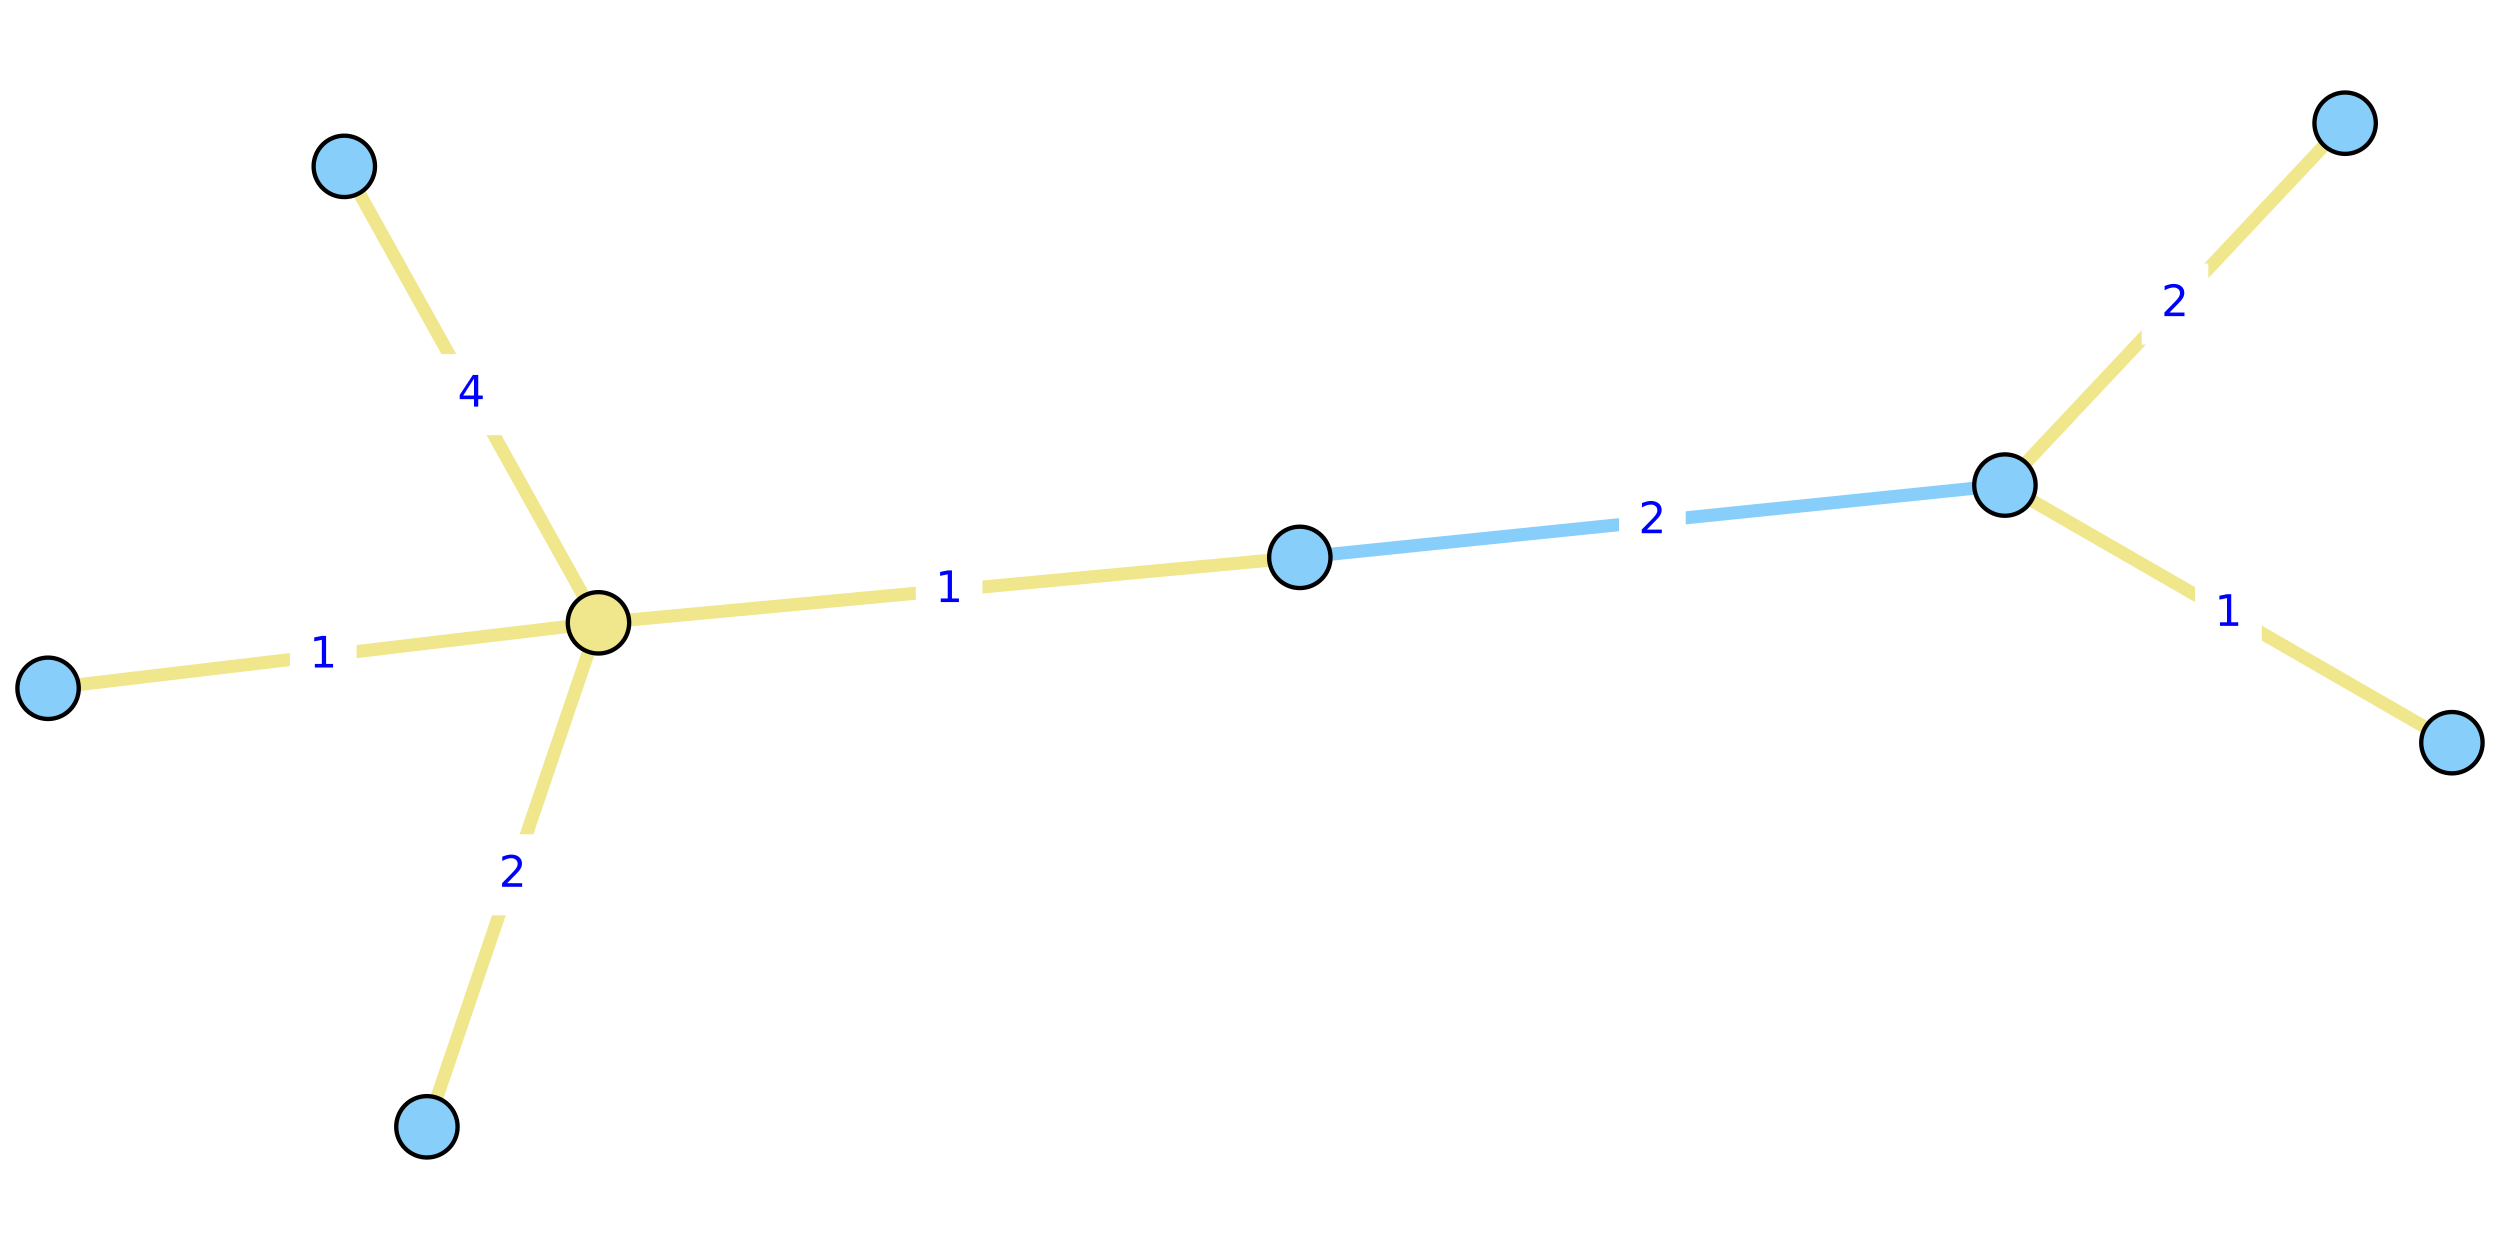
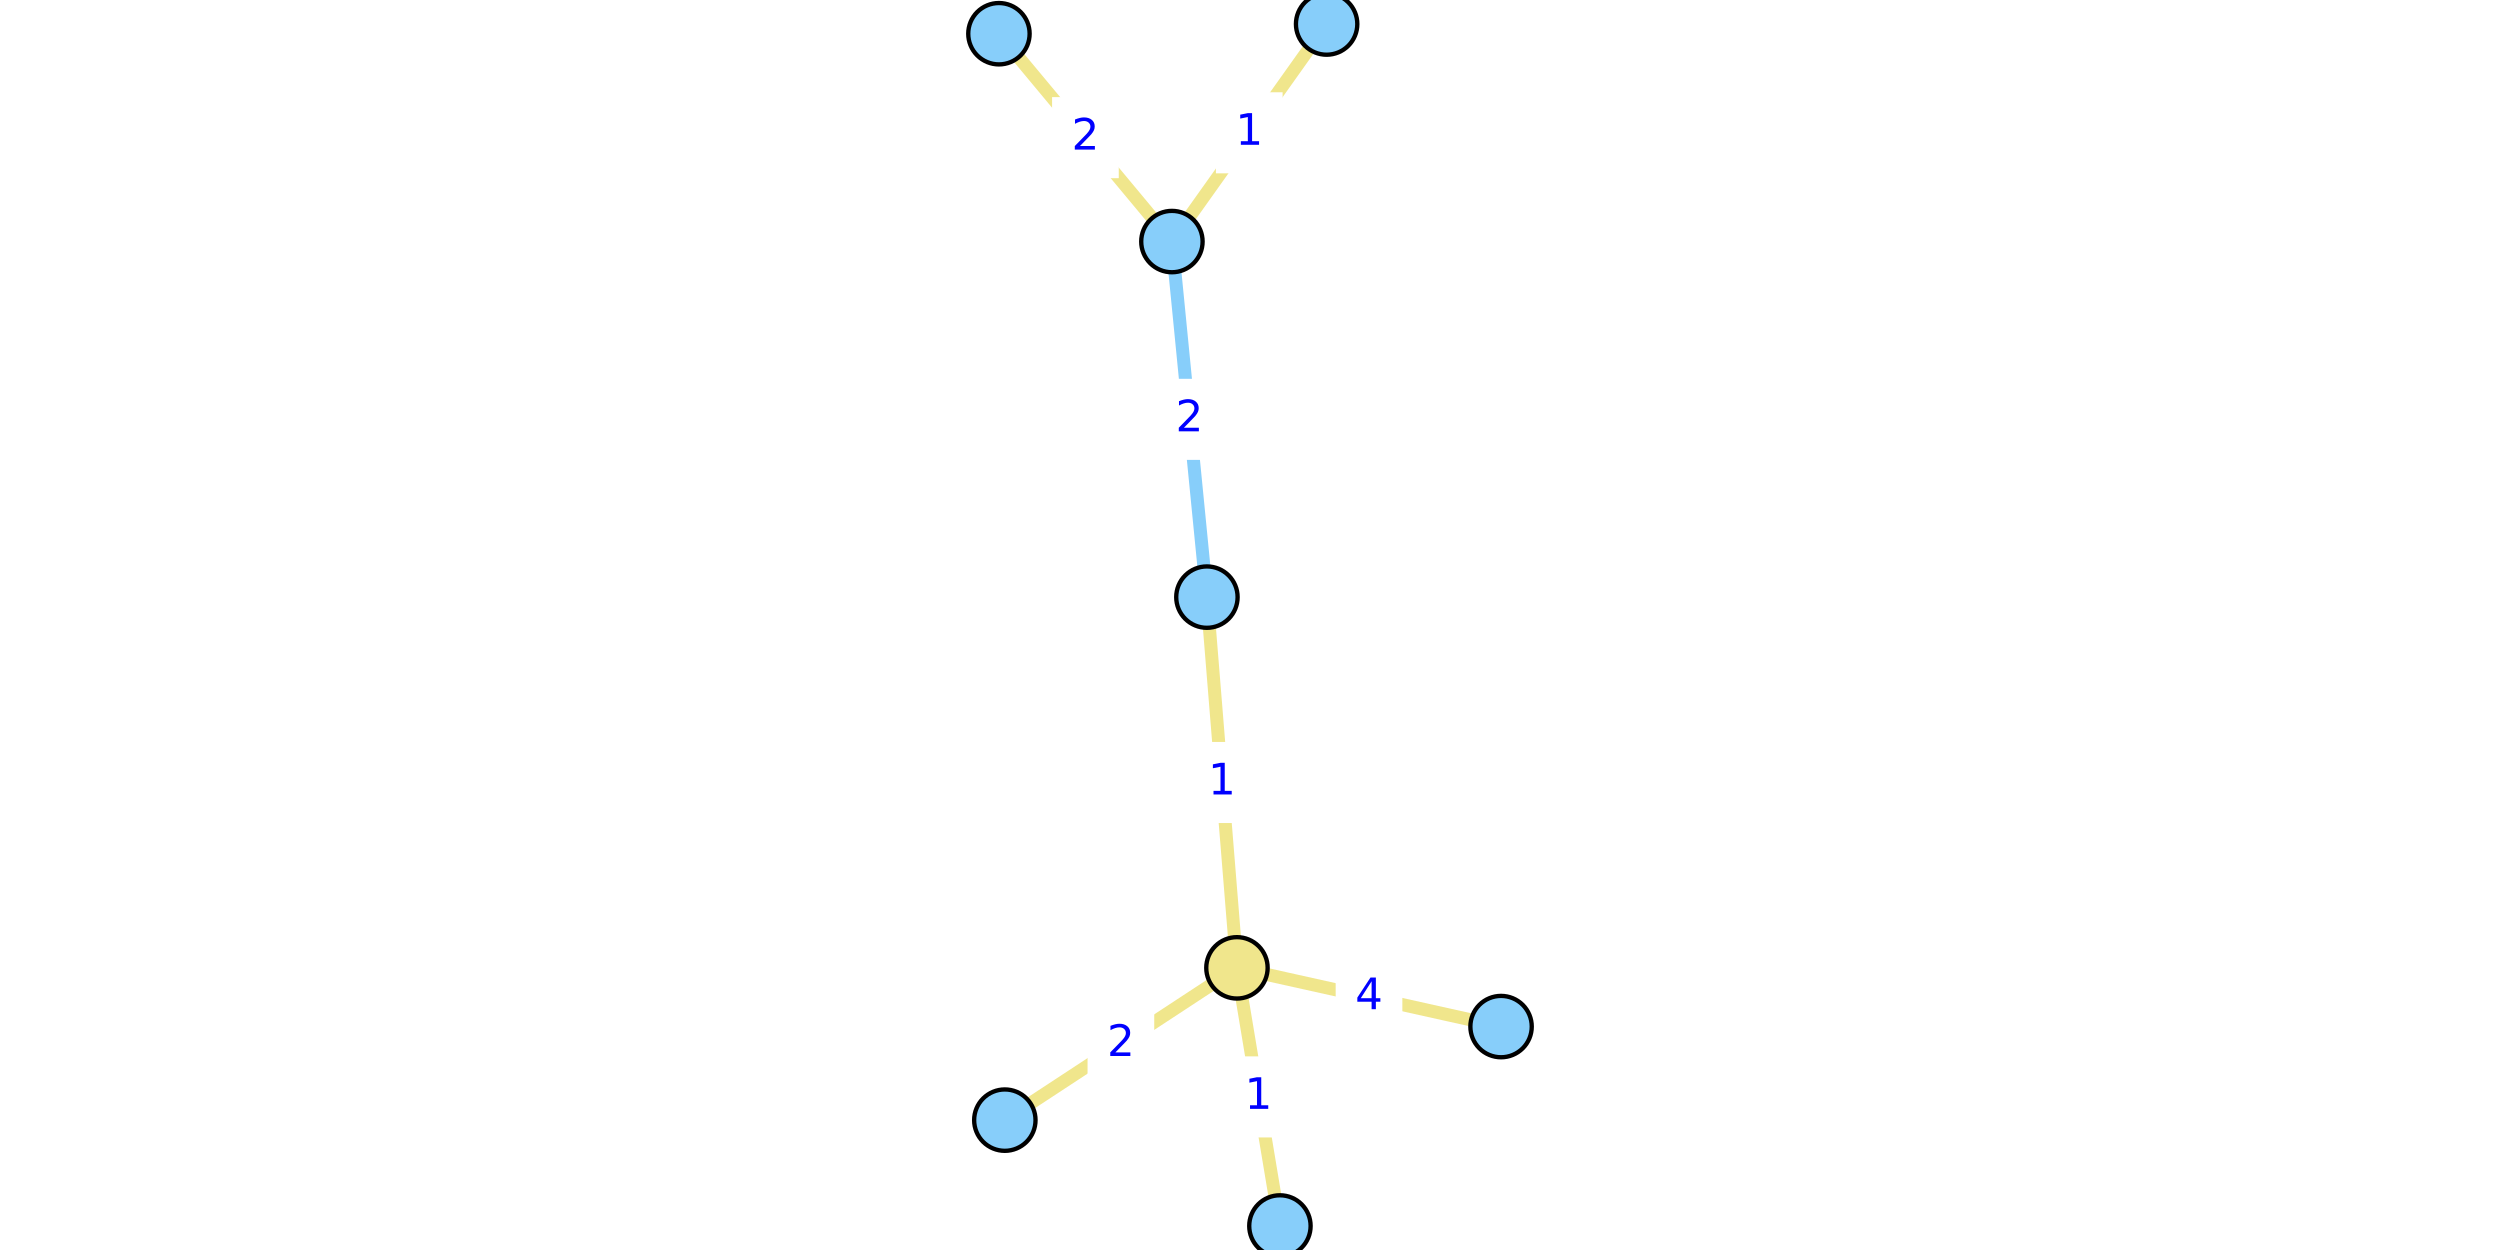
<svg xmlns="http://www.w3.org/2000/svg" xmlns:xlink="http://www.w3.org/1999/xlink" width="576pt" height="288pt" viewBox="0 0 576 288" version="1.1">
  <defs>
    <style type="text/css">*{stroke-linejoin: round; stroke-linecap: butt}</style>
  </defs>
  <g id="figure_1">
    <g id="patch_1">
      <path d="M 0 288  L 576 288  L 576 0  L 0 0  z " style="fill: #ffffff" />
    </g>
    <g id="axes_1">
      <g id="patch_2">
-         <path d="M 0 264.242  L 576 264.242  L 576 23.758  L 0 23.758  z " style="fill: #ffffff" />
+         <path d="M 227.841 288  L 348.159 288  L 348.159 0  L 227.841 0  z " style="fill: #ffffff" />
      </g>
      <g id="matplotlib.axis_1" />
      <g id="matplotlib.axis_2" />
      <g id="line2d_1">
-         <path d="M 461.934 111.763  L 299.48 128.419  " clip-path="url(#p12dfea24dc)" style="fill: none; stroke: #87cefa; stroke-width: 3; stroke-linecap: square" />
+         <path d="M 270.008 55.657  L 278.073 137.577  " clip-path="url(#p3fb03a6198)" style="fill: none; stroke: #87cefa; stroke-width: 3; stroke-linecap: square" />
      </g>
      <g id="line2d_2">
-         <path d="M 98.36 259.617  L 137.888 143.497  " clip-path="url(#p12dfea24dc)" style="fill: none; stroke: #f0e68c; stroke-width: 3; stroke-linecap: square" />
+         <path d="M 231.514 258.08  L 284.993 222.992  " clip-path="url(#p3fb03a6198)" style="fill: none; stroke: #f0e68c; stroke-width: 3; stroke-linecap: square" />
      </g>
      <g id="line2d_3">
-         <path d="M 79.329 38.332  L 137.888 143.497  " clip-path="url(#p12dfea24dc)" style="fill: none; stroke: #f0e68c; stroke-width: 3; stroke-linecap: square" />
+         <path d="M 345.845 236.525  L 284.993 222.992  " clip-path="url(#p3fb03a6198)" style="fill: none; stroke: #f0e68c; stroke-width: 3; stroke-linecap: square" />
      </g>
      <g id="line2d_4">
-         <path d="M 137.888 143.497  L 11.077 158.582  " clip-path="url(#p12dfea24dc)" style="fill: none; stroke: #f0e68c; stroke-width: 3; stroke-linecap: square" />
+         <path d="M 284.993 222.992  L 294.894 282.462  " clip-path="url(#p3fb03a6198)" style="fill: none; stroke: #f0e68c; stroke-width: 3; stroke-linecap: square" />
      </g>
      <g id="line2d_5">
-         <path d="M 137.888 143.497  L 299.48 128.419  " clip-path="url(#p12dfea24dc)" style="fill: none; stroke: #f0e68c; stroke-width: 3; stroke-linecap: square" />
+         <path d="M 284.993 222.992  L 278.073 137.577  " clip-path="url(#p3fb03a6198)" style="fill: none; stroke: #f0e68c; stroke-width: 3; stroke-linecap: square" />
      </g>
      <g id="line2d_6">
-         <path d="M 564.923 171.116  L 461.934 111.763  " clip-path="url(#p12dfea24dc)" style="fill: none; stroke: #f0e68c; stroke-width: 3; stroke-linecap: square" />
+         <path d="M 305.654 5.538  L 270.008 55.657  " clip-path="url(#p3fb03a6198)" style="fill: none; stroke: #f0e68c; stroke-width: 3; stroke-linecap: square" />
      </g>
      <g id="line2d_7">
-         <path d="M 461.934 111.763  L 540.317 28.383  " clip-path="url(#p12dfea24dc)" style="fill: none; stroke: #f0e68c; stroke-width: 3; stroke-linecap: square" />
+         <path d="M 270.008 55.657  L 230.155 7.769  " clip-path="url(#p3fb03a6198)" style="fill: none; stroke: #f0e68c; stroke-width: 3; stroke-linecap: square" />
      </g>
      <g id="text_1">
        <g id="patch_3">
-           <path d="M 373.525 128.93  L 387.888 128.93  L 387.888 111.252  L 373.525 111.252  z " style="fill: #ffffff; stroke: #ffffff; stroke-linejoin: miter" />
+           <path d="M 266.859 105.456  L 281.221 105.456  L 281.221 87.778  L 266.859 87.778  z " style="fill: #ffffff; stroke: #ffffff; stroke-linejoin: miter" />
        </g>
-         <g style="fill: #0000ff" transform="translate(377.5254 122.8504) scale(0.1 -0.1)">
+         <g style="fill: #0000ff" transform="translate(270.8589 99.37657) scale(0.1 -0.1)">
          <defs>
            <path id="DejaVuSans-32" d="M 1228 531  L 3431 531  L 3431 0  L 469 0  L 469 531  Q 828 903 1448 1529  Q 2069 2156 2228 2338  Q 2531 2678 2651 2914  Q 2772 3150 2772 3378  Q 2772 3750 2511 3984  Q 2250 4219 1831 4219  Q 1534 4219 1204 4116  Q 875 4013 500 3803  L 500 4441  Q 881 4594 1212 4672  Q 1544 4750 1819 4750  Q 2544 4750 2975 4387  Q 3406 4025 3406 3419  Q 3406 3131 3298 2873  Q 3191 2616 2906 2266  Q 2828 2175 2409 1742  Q 1991 1309 1228 531  z " transform="scale(0.015625)" />
          </defs>
          <use xlink:href="#DejaVuSans-32" />
        </g>
      </g>
      <g id="text_2">
        <g id="patch_4">
-           <path d="M 110.943 210.396  L 125.305 210.396  L 125.305 192.718  L 110.943 192.718  z " style="fill: #ffffff; stroke: #ffffff; stroke-linejoin: miter" />
+           <path d="M 251.073 249.375  L 265.435 249.375  L 265.435 231.697  L 251.073 231.697  z " style="fill: #ffffff; stroke: #ffffff; stroke-linejoin: miter" />
        </g>
-         <g style="fill: #0000ff" transform="translate(114.9426 204.3164) scale(0.1 -0.1)">
+         <g style="fill: #0000ff" transform="translate(255.0726 243.2952) scale(0.1 -0.1)">
          <use xlink:href="#DejaVuSans-32" />
        </g>
      </g>
      <g id="text_3">
        <g id="patch_5">
-           <path d="M 101.427 99.754  L 115.79 99.754  L 115.79 82.076  L 101.427 82.076  z " style="fill: #ffffff; stroke: #ffffff; stroke-linejoin: miter" />
+           <path d="M 308.238 238.597  L 322.601 238.597  L 322.601 220.919  L 308.238 220.919  z " style="fill: #ffffff; stroke: #ffffff; stroke-linejoin: miter" />
        </g>
-         <g style="fill: #0000ff" transform="translate(105.4271 93.67394) scale(0.1 -0.1)">
+         <g style="fill: #0000ff" transform="translate(312.238 232.5177) scale(0.1 -0.1)">
          <defs>
            <path id="DejaVuSans-34" d="M 2419 4116  L 825 1625  L 2419 1625  L 2419 4116  z M 2253 4666  L 3047 4666  L 3047 1625  L 3713 1625  L 3713 1100  L 3047 1100  L 3047 0  L 2419 0  L 2419 1100  L 313 1100  L 313 1709  L 2253 4666  z " transform="scale(0.015625)" />
          </defs>
          <use xlink:href="#DejaVuSans-34" />
        </g>
      </g>
      <g id="text_4">
        <g id="patch_6">
-           <path d="M 67.301 159.879  L 81.663 159.879  L 81.663 142.2  L 67.301 142.2  z " style="fill: #ffffff; stroke: #ffffff; stroke-linejoin: miter" />
+           <path d="M 282.763 261.566  L 297.125 261.566  L 297.125 243.888  L 282.763 243.888  z " style="fill: #ffffff; stroke: #ffffff; stroke-linejoin: miter" />
        </g>
-         <g style="fill: #0000ff" transform="translate(71.30099 153.7989) scale(0.1 -0.1)">
+         <g style="fill: #0000ff" transform="translate(286.7626 255.4862) scale(0.1 -0.1)">
          <defs>
            <path id="DejaVuSans-31" d="M 794 531  L 1825 531  L 1825 4091  L 703 3866  L 703 4441  L 1819 4666  L 2450 4666  L 2450 531  L 3481 531  L 3481 0  L 794 0  L 794 531  z " transform="scale(0.015625)" />
          </defs>
          <use xlink:href="#DejaVuSans-31" />
        </g>
      </g>
      <g id="text_5">
        <g id="patch_7">
-           <path d="M 211.502 144.797  L 225.865 144.797  L 225.865 127.119  L 211.502 127.119  z " style="fill: #ffffff; stroke: #ffffff; stroke-linejoin: miter" />
+           <path d="M 274.352 189.124  L 288.714 189.124  L 288.714 171.446  L 274.352 171.446  z " style="fill: #ffffff; stroke: #ffffff; stroke-linejoin: miter" />
        </g>
-         <g style="fill: #0000ff" transform="translate(215.5024 138.7174) scale(0.1 -0.1)">
+         <g style="fill: #0000ff" transform="translate(278.3517 183.0441) scale(0.1 -0.1)">
          <use xlink:href="#DejaVuSans-31" />
        </g>
      </g>
      <g id="text_6">
        <g id="patch_8">
-           <path d="M 506.247 150.278  L 520.61 150.278  L 520.61 132.6  L 506.247 132.6  z " style="fill: #ffffff; stroke: #ffffff; stroke-linejoin: miter" />
+           <path d="M 280.649 39.437  L 295.012 39.437  L 295.012 21.759  L 280.649 21.759  z " style="fill: #ffffff; stroke: #ffffff; stroke-linejoin: miter" />
        </g>
-         <g style="fill: #0000ff" transform="translate(510.2471 144.1988) scale(0.1 -0.1)">
+         <g style="fill: #0000ff" transform="translate(284.6495 33.35709) scale(0.1 -0.1)">
          <use xlink:href="#DejaVuSans-31" />
        </g>
      </g>
      <g id="text_7">
        <g id="patch_9">
-           <path d="M 493.944 78.912  L 508.306 78.912  L 508.306 61.234  L 493.944 61.234  z " style="fill: #ffffff; stroke: #ffffff; stroke-linejoin: miter" />
+           <path d="M 242.9 40.552  L 257.262 40.552  L 257.262 22.874  L 242.9 22.874  z " style="fill: #ffffff; stroke: #ffffff; stroke-linejoin: miter" />
        </g>
-         <g style="fill: #0000ff" transform="translate(497.944 72.83227) scale(0.1 -0.1)">
+         <g style="fill: #0000ff" transform="translate(246.8999 34.47254) scale(0.1 -0.1)">
          <use xlink:href="#DejaVuSans-32" />
        </g>
      </g>
      <g id="PathCollection_1">
        <defs>
-           <path id="C0_0_994dd91edf" d="M 0 7.071  C 1.875 7.071 3.674 6.326 5 5  C 6.326 3.674 7.071 1.875 7.071 -0  C 7.071 -1.875 6.326 -3.674 5 -5  C 3.674 -6.326 1.875 -7.071 0 -7.071  C -1.875 -7.071 -3.674 -6.326 -5 -5  C -6.326 -3.674 -7.071 -1.875 -7.071 0  C -7.071 1.875 -6.326 3.674 -5 5  C -3.674 6.326 -1.875 7.071 0 7.071  z " />
+           <path id="C0_0_7721691e08" d="M 0 7.071  C 1.875 7.071 3.674 6.326 5 5  C 6.326 3.674 7.071 1.875 7.071 -0  C 7.071 -1.875 6.326 -3.674 5 -5  C 3.674 -6.326 1.875 -7.071 0 -7.071  C -1.875 -7.071 -3.674 -6.326 -5 -5  C -6.326 -3.674 -7.071 -1.875 -7.071 0  C -7.071 1.875 -6.326 3.674 -5 5  C -3.674 6.326 -1.875 7.071 0 7.071  z " />
        </defs>
-         <use xlink:href="#C0_0_994dd91edf" x="98.36" y="259.617" style="fill: #87cefa; stroke: #000000" />
-         <use xlink:href="#C0_0_994dd91edf" x="79.329" y="38.332" style="fill: #87cefa; stroke: #000000" />
-         <use xlink:href="#C0_0_994dd91edf" x="564.923" y="171.116" style="fill: #87cefa; stroke: #000000" />
-         <use xlink:href="#C0_0_994dd91edf" x="461.934" y="111.763" style="fill: #87cefa; stroke: #000000" />
-         <use xlink:href="#C0_0_994dd91edf" x="11.077" y="158.582" style="fill: #87cefa; stroke: #000000" />
-         <use xlink:href="#C0_0_994dd91edf" x="299.48" y="128.419" style="fill: #87cefa; stroke: #000000" />
-         <use xlink:href="#C0_0_994dd91edf" x="540.317" y="28.383" style="fill: #87cefa; stroke: #000000" />
-         <use xlink:href="#C0_0_994dd91edf" x="137.888" y="143.497" style="fill: #f0e68c; stroke: #000000" />
+         <use xlink:href="#C0_0_7721691e08" x="231.514" y="258.08" style="fill: #87cefa; stroke: #000000" />
+         <use xlink:href="#C0_0_7721691e08" x="345.845" y="236.525" style="fill: #87cefa; stroke: #000000" />
+         <use xlink:href="#C0_0_7721691e08" x="305.654" y="5.538" style="fill: #87cefa; stroke: #000000" />
+         <use xlink:href="#C0_0_7721691e08" x="270.008" y="55.657" style="fill: #87cefa; stroke: #000000" />
+         <use xlink:href="#C0_0_7721691e08" x="294.894" y="282.462" style="fill: #87cefa; stroke: #000000" />
+         <use xlink:href="#C0_0_7721691e08" x="278.073" y="137.577" style="fill: #87cefa; stroke: #000000" />
+         <use xlink:href="#C0_0_7721691e08" x="230.155" y="7.769" style="fill: #87cefa; stroke: #000000" />
+         <use xlink:href="#C0_0_7721691e08" x="284.993" y="222.992" style="fill: #f0e68c; stroke: #000000" />
      </g>
    </g>
  </g>
  <defs>
-     <clipPath id="p12dfea24dc">
-       <rect x="0" y="23.758" width="576" height="240.484" />
+     <clipPath id="p3fb03a6198">
+       <rect x="227.841" y="0" width="120.318" height="288" />
    </clipPath>
  </defs>
</svg>
